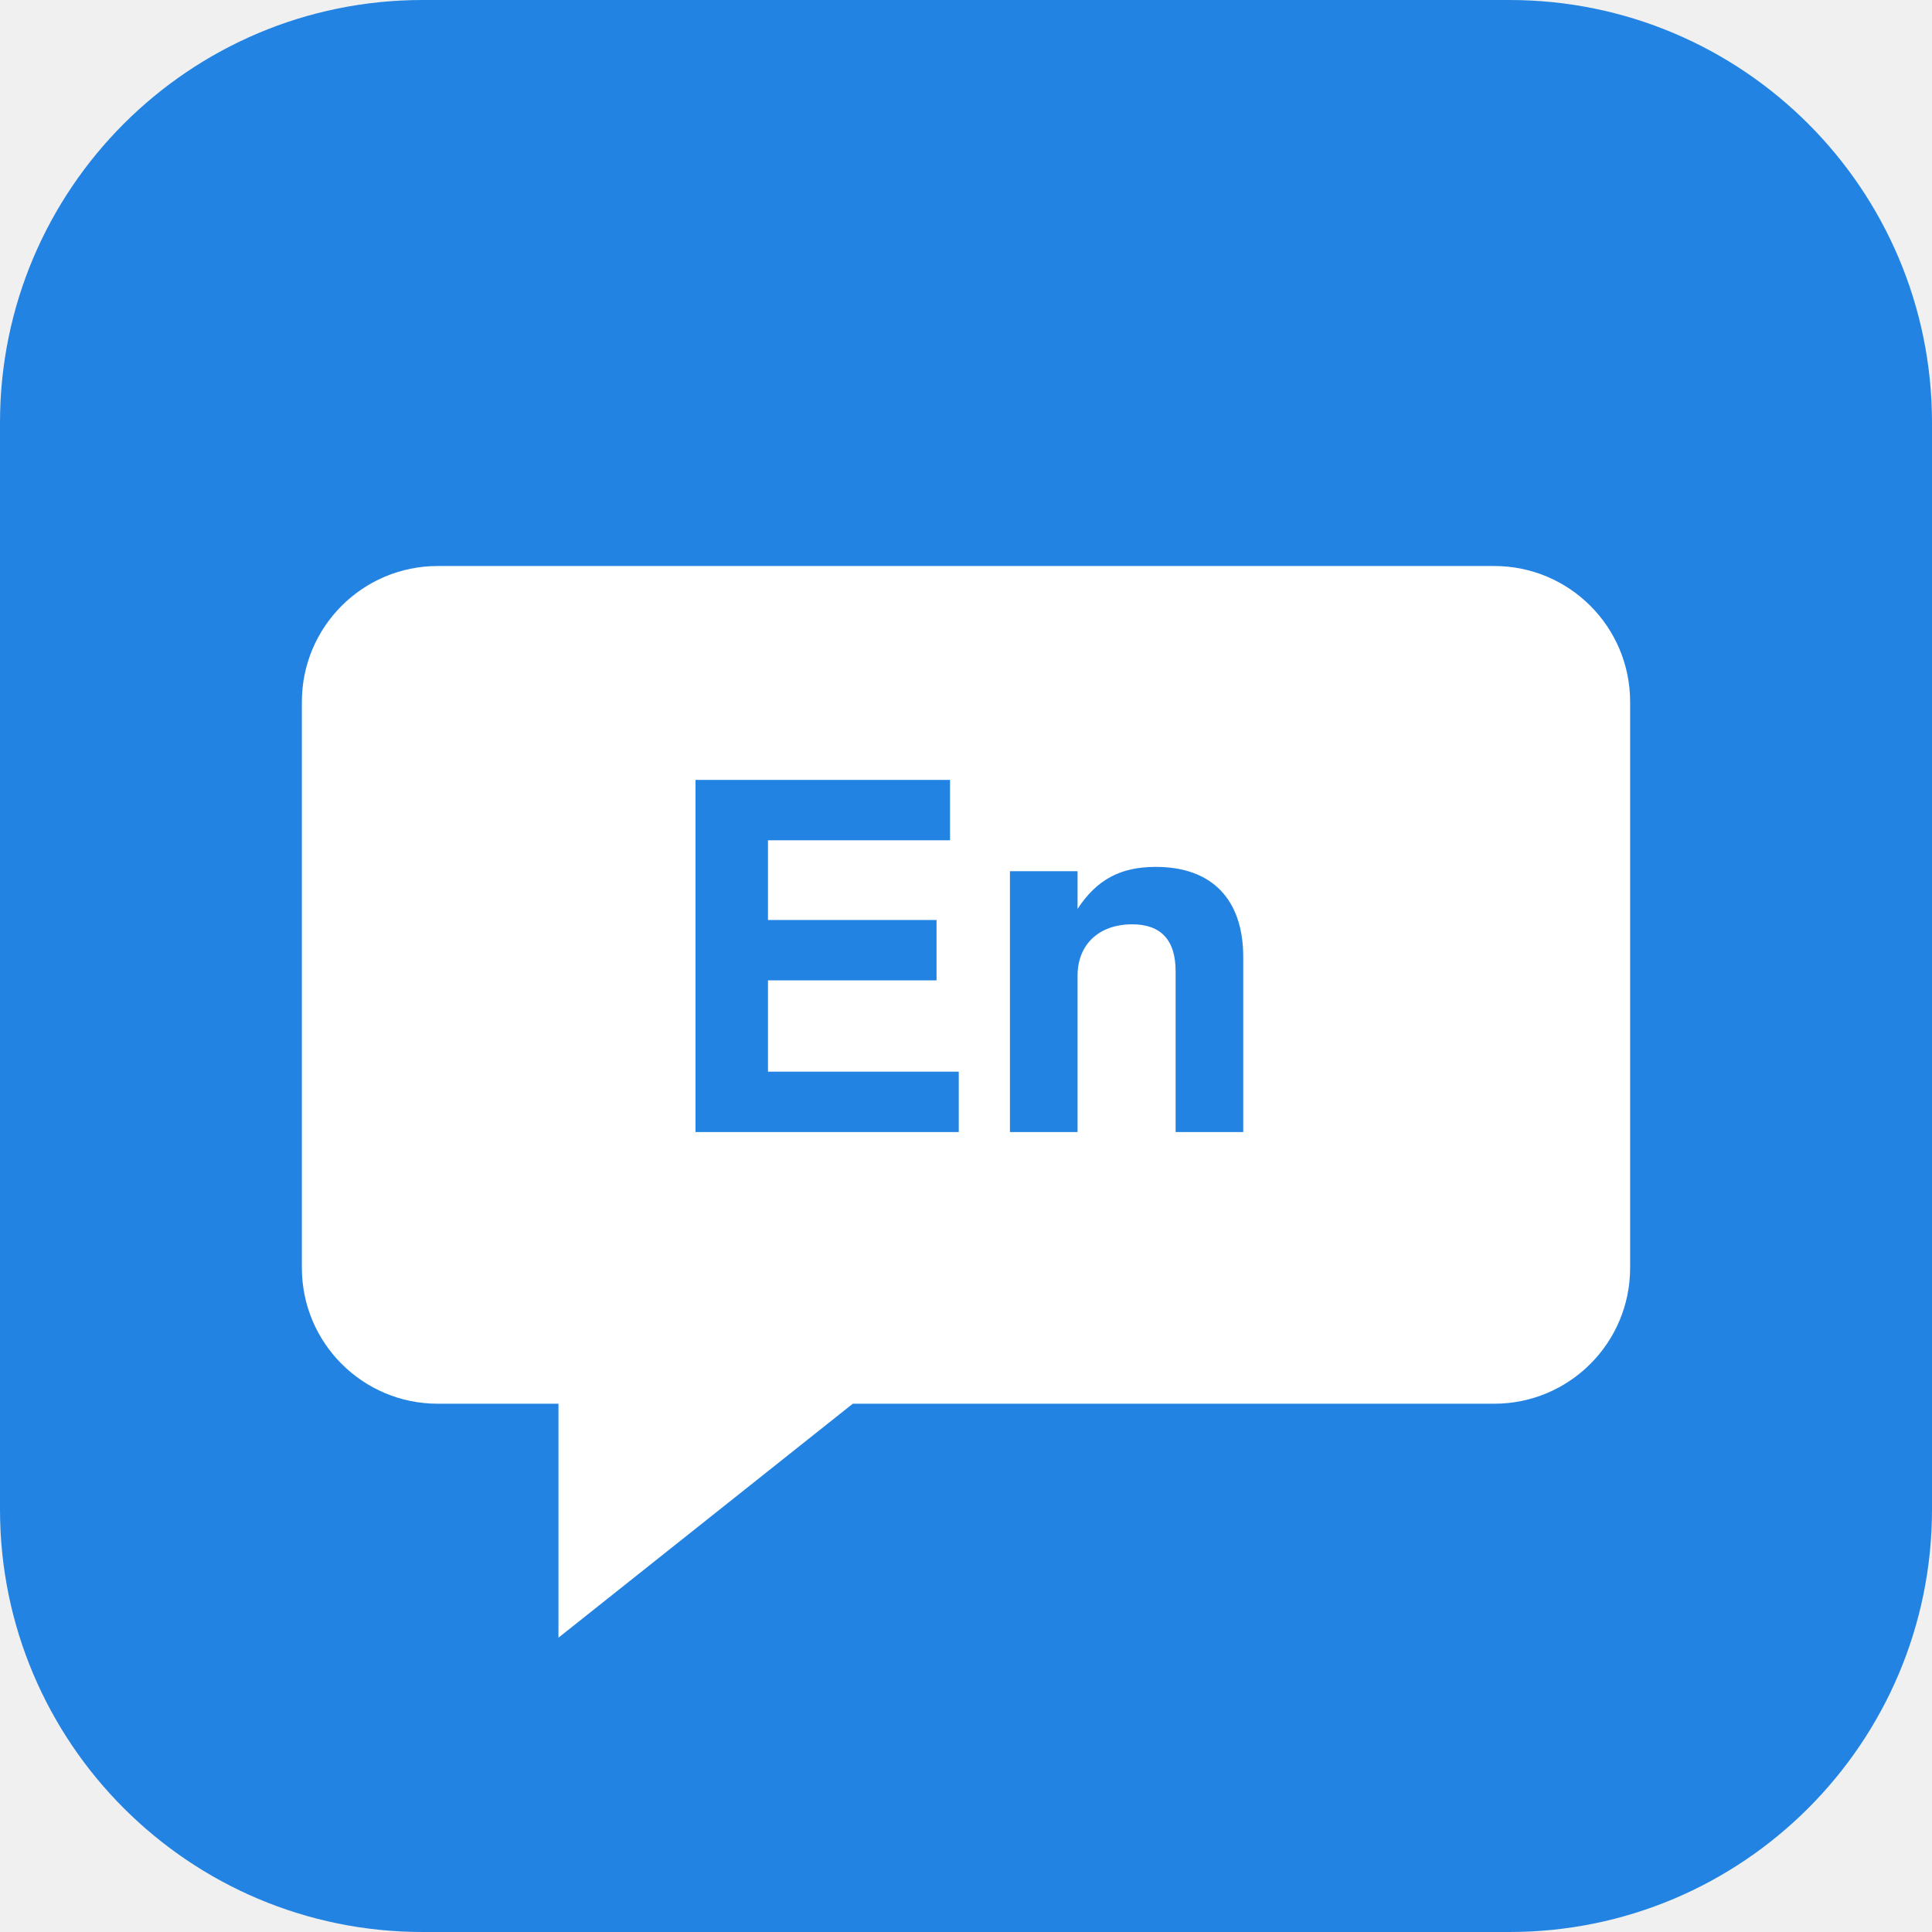
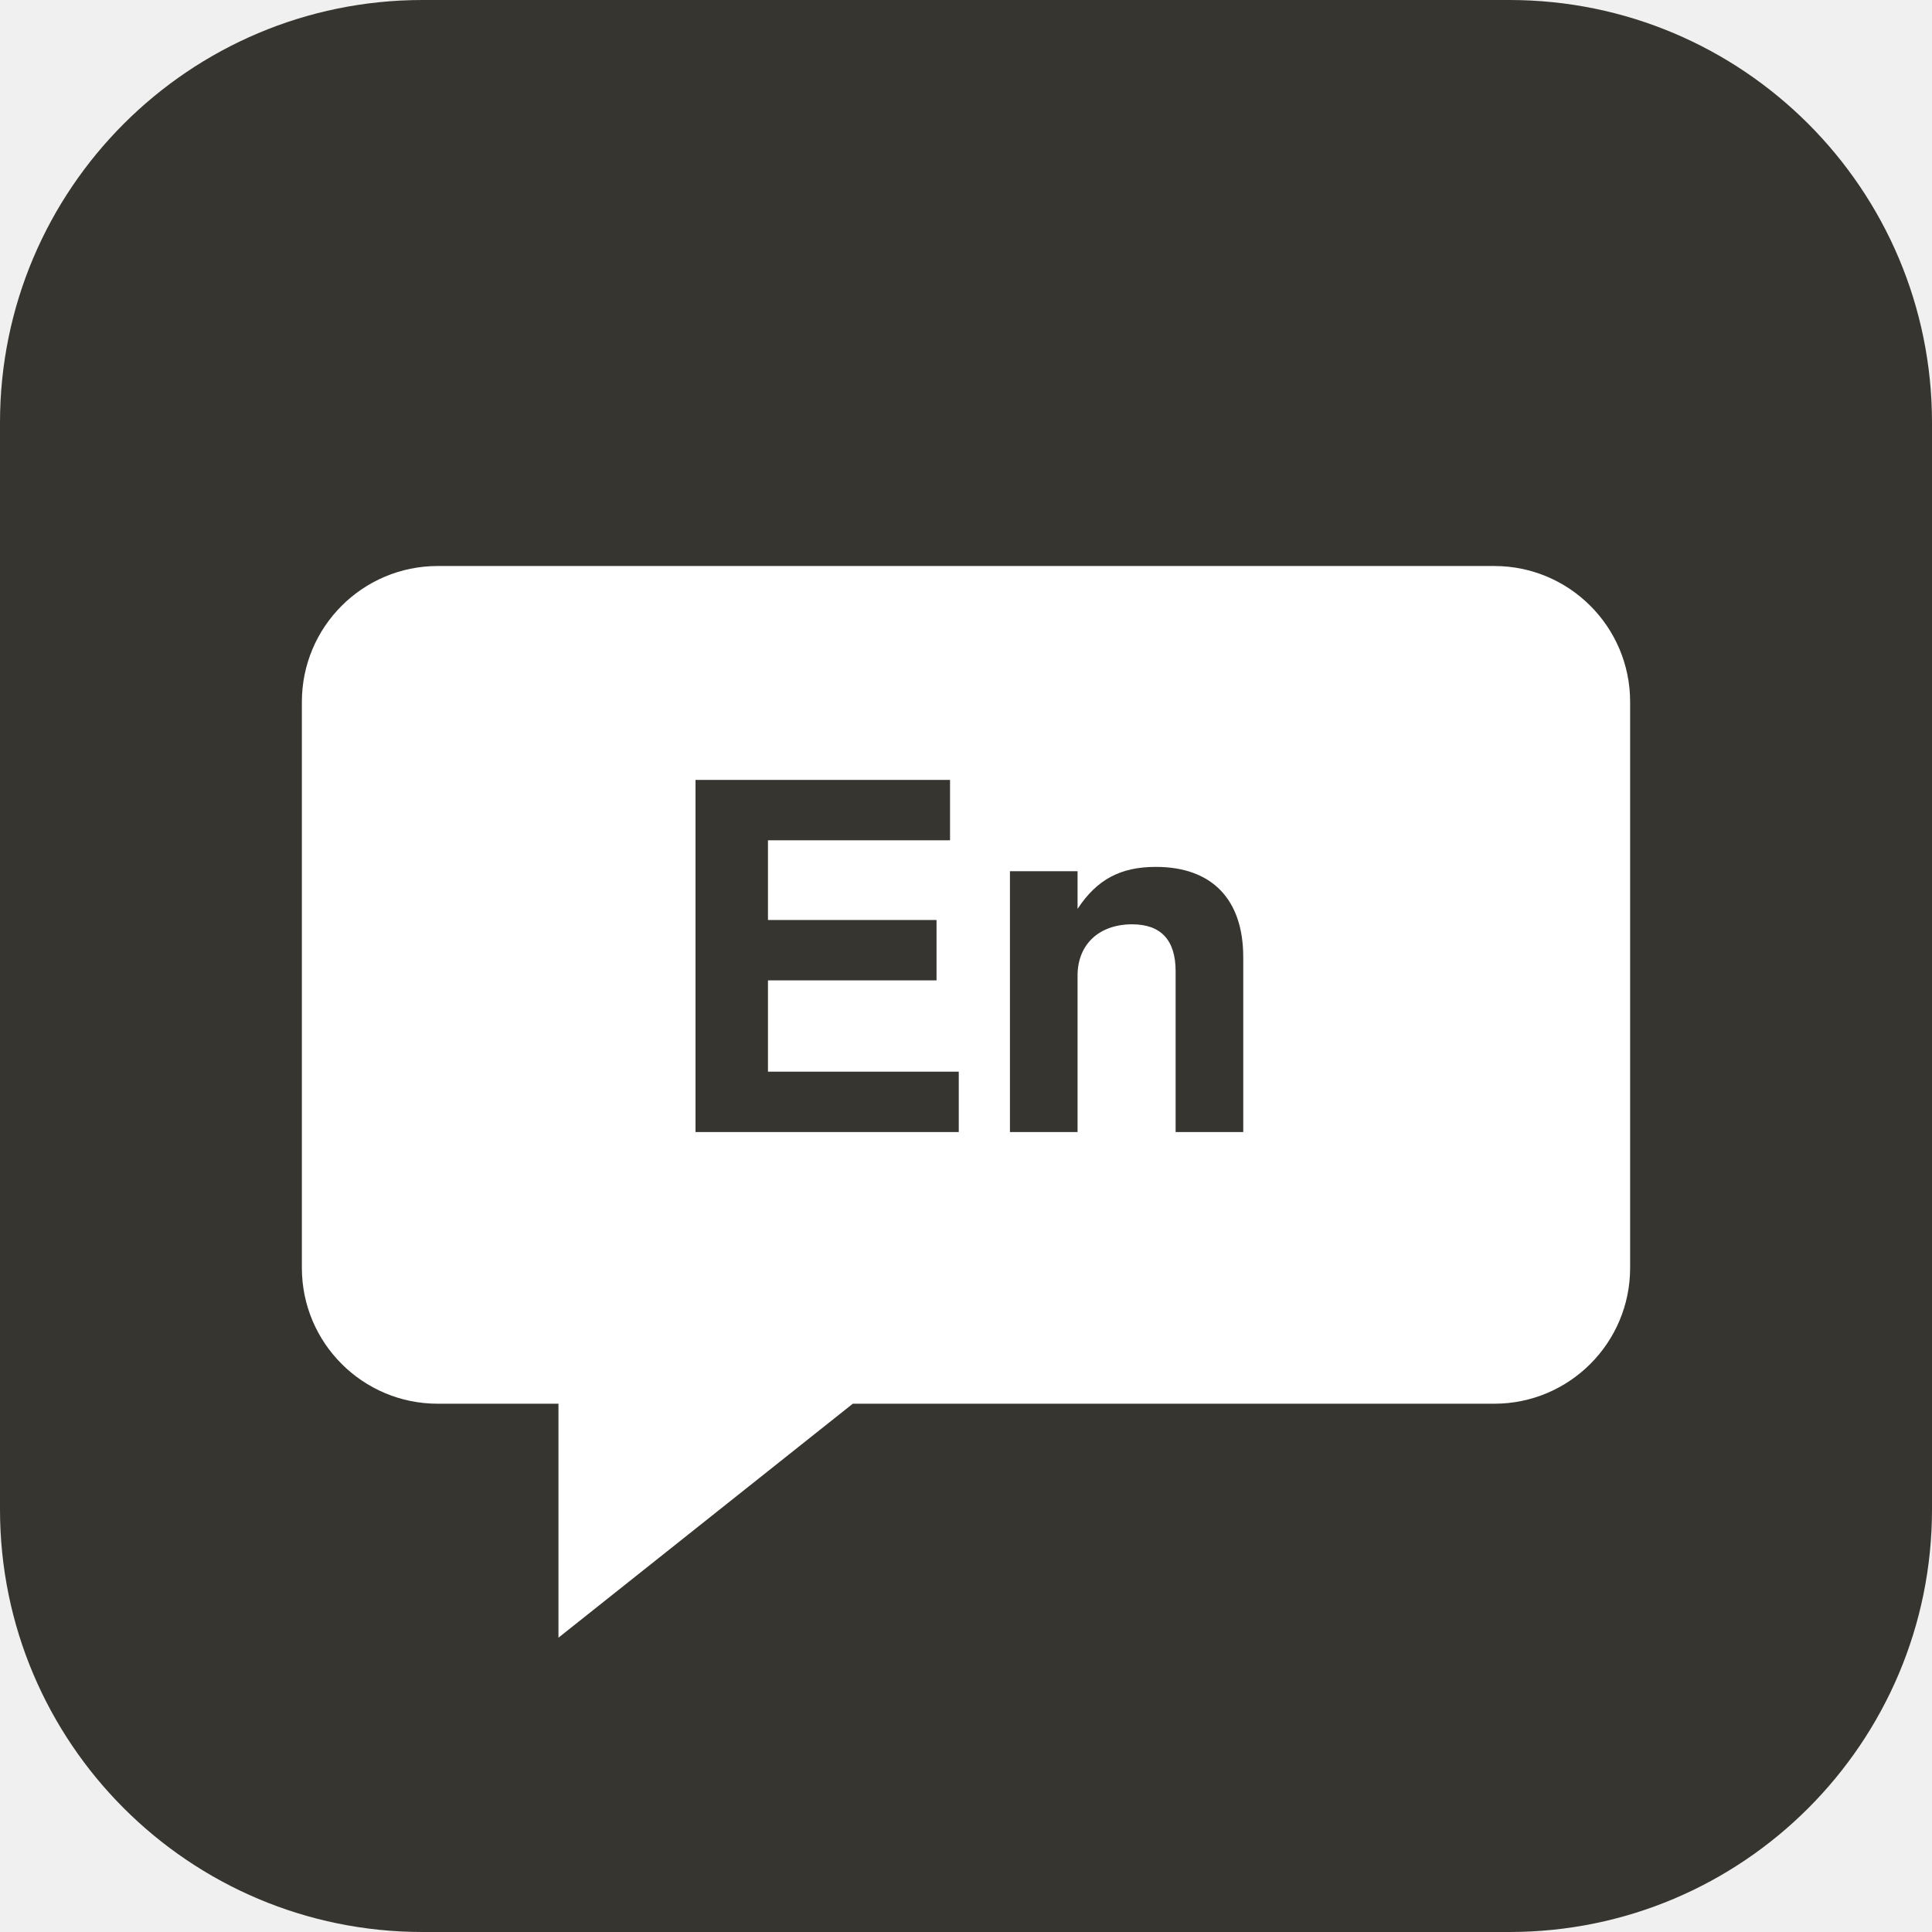
<svg xmlns="http://www.w3.org/2000/svg" viewBox="0 0 512 512">
-   <rect width="512" height="512" rx="112" fill="#2383e2" />
+   <rect width="512" height="512" rx="112" fill="#37352f" />
  <path d="M116 150h280a36 36 0 0 1 36 36v150a36 36 0 0 1-36 36H226l-78 62v-62h-32a36 36 0 0 1-36-36V186a36 36 0 0 1 36-36z" fill="#fff" />
-   <text x="256" y="300" font-family="Helvetica,Arial,sans-serif" font-size="128" font-weight="700" fill="#2383e2" text-anchor="middle">En</text>
+   <text x="256" y="300" font-family="Helvetica,Arial,sans-serif" font-size="128" font-weight="700" fill="#37352f" text-anchor="middle">En</text>
</svg>
